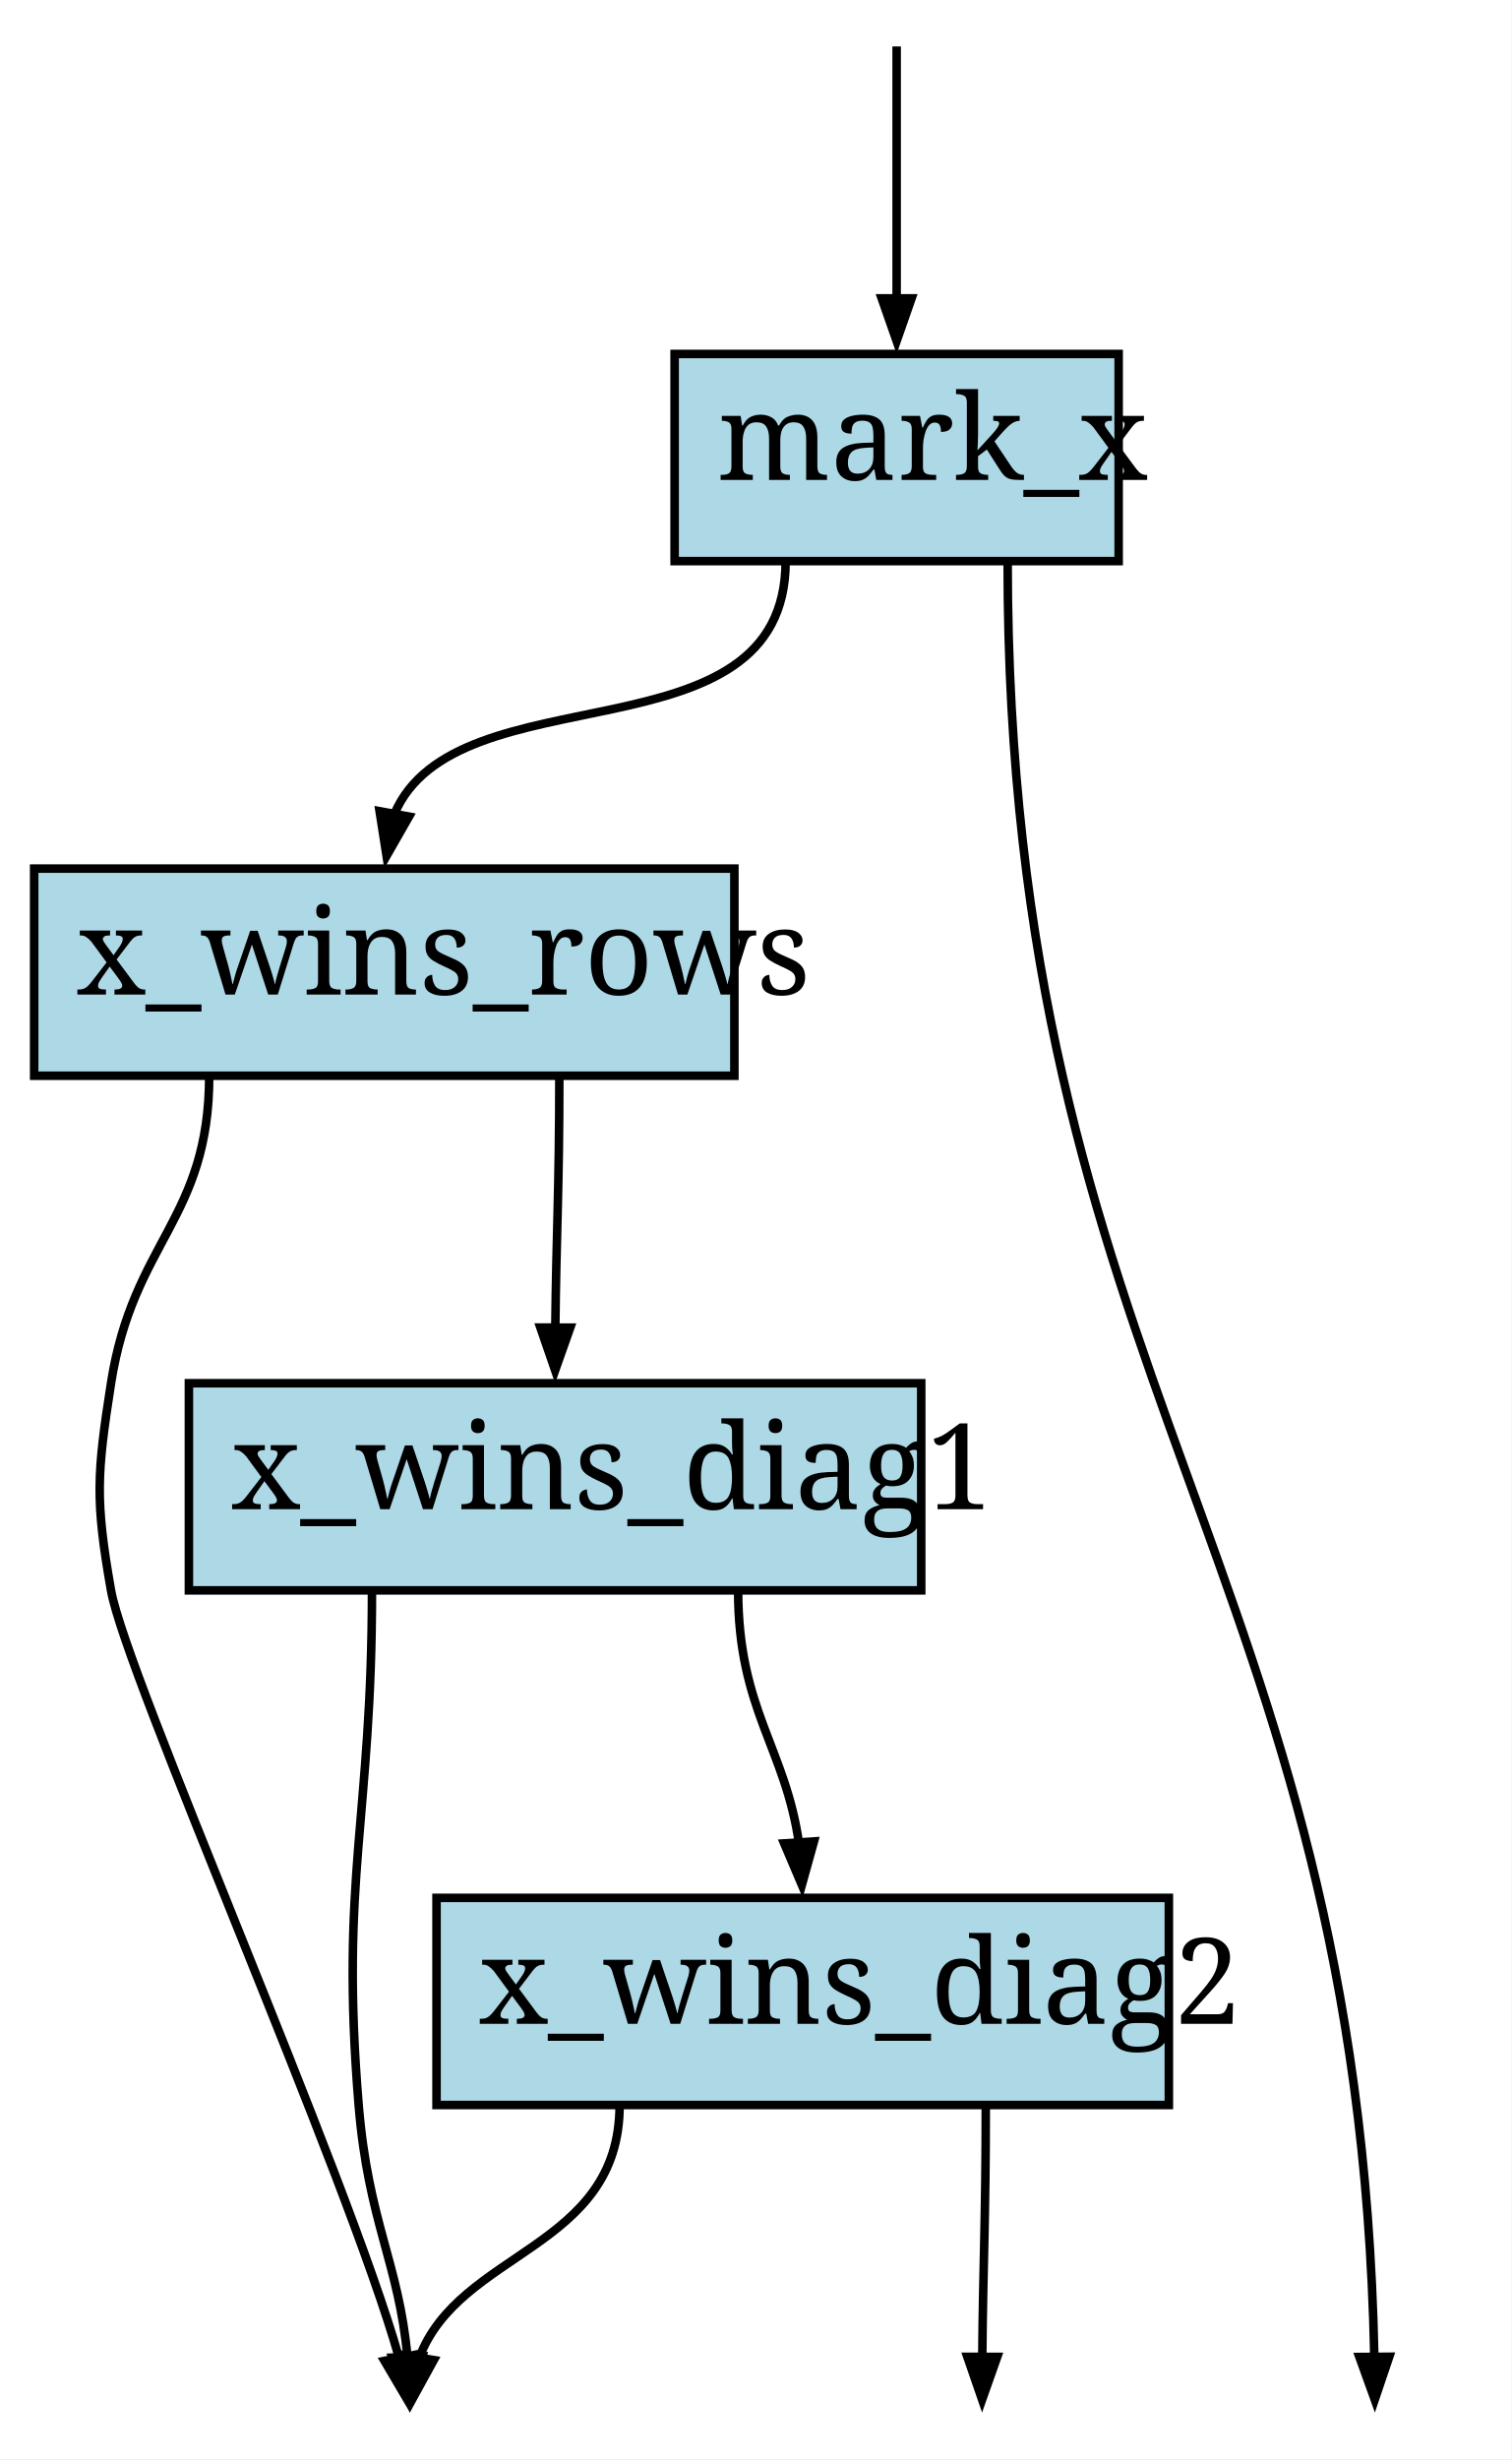
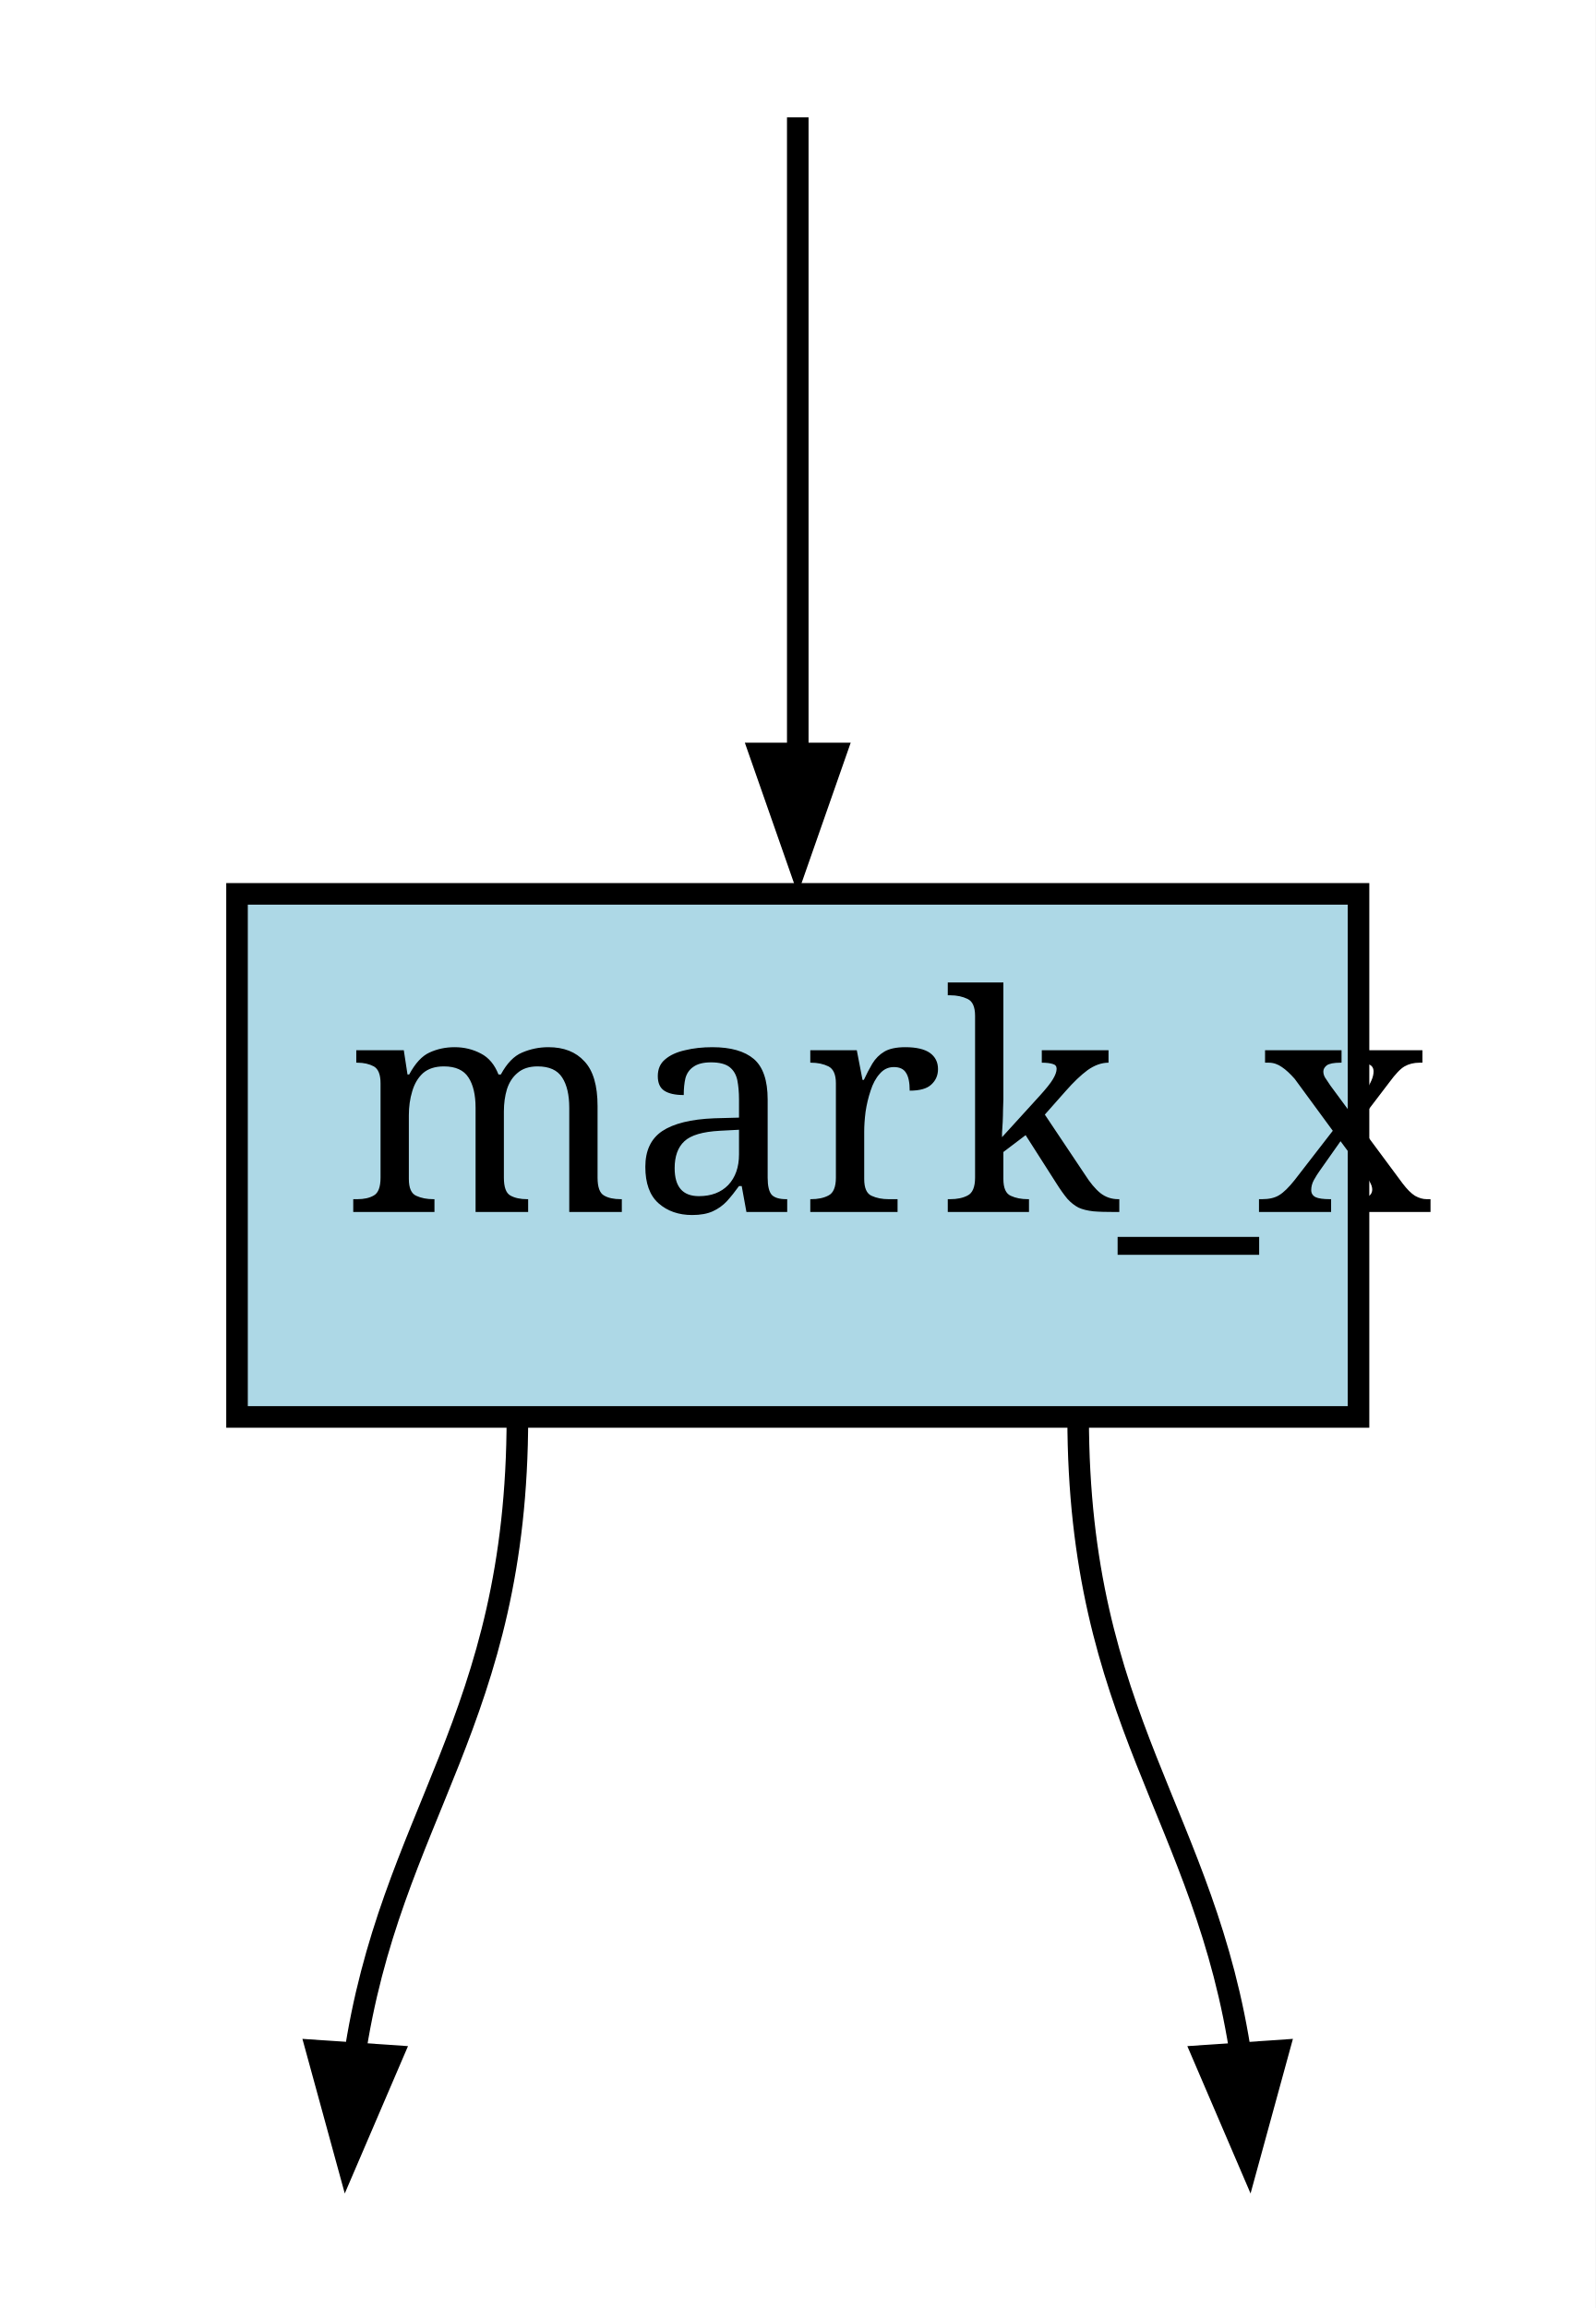
- <svg xmlns="http://www.w3.org/2000/svg" width="177pt" height="288pt" viewBox="0.00 0.00 177.00 288.00">
-   <g id="graph0" class="graph" transform="scale(1 1) rotate(0) translate(4 283.88)">
-     <polygon fill="white" stroke="none" points="-4,4 -4,-283.88 172.99,-283.88 172.99,4 -4,4" />
+ <svg xmlns="http://www.w3.org/2000/svg" width="74pt" height="107pt" viewBox="0.00 0.00 74.00 107.00">
+   <g id="graph0" class="graph" transform="scale(1 1) rotate(0) translate(4 103.13)">
+     <polygon fill="white" stroke="none" points="-4,4 -4,-103.13 69.98,-103.13 69.98,4 -4,4" />
    <g id="n1" class="node">
-       <polygon fill="lightblue" stroke="none" points="127,-242.44 75,-242.44 75,-218.19 127,-218.19 127,-242.44" />
-       <polygon fill="none" stroke="black" points="75,-218.19 75,-242.44 127,-242.44 127,-218.19 75,-218.19" />
-       <text xml:space="preserve" text-anchor="start" x="80" y="-227.69" font-family="Serif" font-size="14.00">mark_x</text>
+       <polygon fill="lightblue" stroke="none" points="58.99,-61.69 6.99,-61.69 6.99,-37.44 58.99,-37.44 58.99,-61.69" />
+       <polygon fill="none" stroke="black" points="6.99,-37.44 6.99,-61.69 58.99,-61.69 58.99,-37.44 6.99,-37.44" />
+       <text xml:space="preserve" text-anchor="start" x="11.99" y="-46.94" font-family="Serif" font-size="14.00">mark_x</text>
    </g>
    <g id="e1" class="edge">
-       <path fill="none" stroke="black" d="M101,-278.44C101,-264.81 101,-259.89 101,-248.85" />
-       <polygon fill="black" stroke="black" points="102.75,-248.95 101,-243.95 99.25,-248.95 102.75,-248.95" />
+       <path fill="none" stroke="black" d="M32.99,-97.69C32.99,-84.06 32.99,-79.14 32.99,-68.1" />
+       <polygon fill="black" stroke="black" points="34.74,-68.2 32.99,-63.2 31.24,-68.2 34.74,-68.2" />
    </g>
-     <g id="e8" class="edge">
-       <path fill="none" stroke="black" d="M114,-218.19C114,-122.19 155.09,-100.6 156.94,-7.94" />
-       <polygon fill="black" stroke="black" points="158.69,-7.97 156.99,-2.95 155.19,-7.94 158.69,-7.97" />
-     </g>
-     <g id="n2" class="node">
-       <polygon fill="lightblue" stroke="none" points="82,-182.19 0,-182.19 0,-157.94 82,-157.94 82,-182.19" />
-       <polygon fill="none" stroke="black" points="0,-157.94 0,-182.19 82,-182.19 82,-157.94 0,-157.94" />
-       <text xml:space="preserve" text-anchor="start" x="5" y="-167.44" font-family="Serif" font-size="14.00">x_wins_rows</text>
-     </g>
-     <g id="e4" class="edge">
-       <path fill="none" stroke="black" d="M88,-218.19C88,-194.34 49.4,-205.76 42.16,-188.53" />
-       <polygon fill="black" stroke="black" points="43.9,-188.28 41.27,-183.68 40.45,-188.91 43.9,-188.28" />
-     </g>
-     <g id="e5" class="edge">
-       <path fill="none" stroke="black" d="M20.5,-157.94C20.5,-141.14 11.59,-138.54 9,-121.94 7.34,-111.29 7.13,-108.3 9,-97.69 10.74,-87.8 36.69,-29.23 42.74,-7.81" />
-       <polygon fill="black" stroke="black" points="44.45,-8.17 43.71,-2.92 41.02,-7.49 44.45,-8.17" />
-     </g>
-     <g id="n3" class="node">
-       <polygon fill="lightblue" stroke="none" points="103.88,-121.94 18.12,-121.94 18.12,-97.69 103.88,-97.69 103.88,-121.94" />
-       <polygon fill="none" stroke="black" points="18.12,-97.69 18.12,-121.94 103.88,-121.94 103.88,-97.69 18.12,-97.69" />
-       <text xml:space="preserve" text-anchor="start" x="23.12" y="-107.19" font-family="Serif" font-size="14.00">x_wins_diag1</text>
+     <g id="e2" class="edge">
+       <path fill="none" stroke="black" d="M19.99,-37.44C19.99,-23.35 14.08,-19 12.42,-7.65" />
+       <polygon fill="black" stroke="black" points="14.18,-7.82 12.09,-2.95 10.69,-8.06 14.18,-7.82" />
    </g>
    <g id="e3" class="edge">
-       <path fill="none" stroke="black" d="M61.5,-157.94C61.5,-144.31 61.14,-139.39 61.03,-128.35" />
-       <polygon fill="black" stroke="black" points="62.78,-128.45 61.01,-123.45 59.28,-128.46 62.78,-128.45" />
-     </g>
-     <g id="e9" class="edge">
-       <path fill="none" stroke="black" d="M39.56,-97.69C39.56,-70.9 35.79,-64.14 38,-37.44 39.14,-23.67 42.69,-19.01 43.72,-7.91" />
-       <polygon fill="black" stroke="black" points="45.46,-8.02 43.93,-2.95 41.97,-7.87 45.46,-8.02" />
-     </g>
-     <g id="n4" class="node">
-       <polygon fill="lightblue" stroke="none" points="132.88,-61.69 47.12,-61.69 47.12,-37.44 132.88,-37.44 132.88,-61.69" />
-       <polygon fill="none" stroke="black" points="47.12,-37.44 47.12,-61.69 132.88,-61.69 132.88,-37.44 47.12,-37.44" />
-       <text xml:space="preserve" text-anchor="start" x="52.12" y="-46.94" font-family="Serif" font-size="14.00">x_wins_diag2</text>
-     </g>
-     <g id="e2" class="edge">
-       <path fill="none" stroke="black" d="M82.44,-97.69C82.44,-83.64 88.02,-79.23 89.59,-67.89" />
-       <polygon fill="black" stroke="black" points="91.32,-68.3 89.9,-63.2 87.83,-68.07 91.32,-68.3" />
-     </g>
-     <g id="e7" class="edge">
-       <path fill="none" stroke="black" d="M68.56,-37.44C68.56,-20.49 49.76,-20.47 45.06,-7.75" />
-       <polygon fill="black" stroke="black" points="46.8,-7.58 44.25,-2.93 43.35,-8.15 46.8,-7.58" />
-     </g>
-     <g id="e6" class="edge">
-       <path fill="none" stroke="black" d="M111.44,-37.44C111.44,-23.81 111.12,-18.89 111.03,-7.85" />
-       <polygon fill="black" stroke="black" points="112.78,-7.95 111.01,-2.95 109.28,-7.96 112.78,-7.95" />
+       <path fill="none" stroke="black" d="M45.99,-37.44C45.99,-23.35 51.9,-19 53.56,-7.65" />
+       <polygon fill="black" stroke="black" points="55.28,-8.06 53.88,-2.95 51.79,-7.82 55.28,-8.06" />
    </g>
  </g>
</svg>
